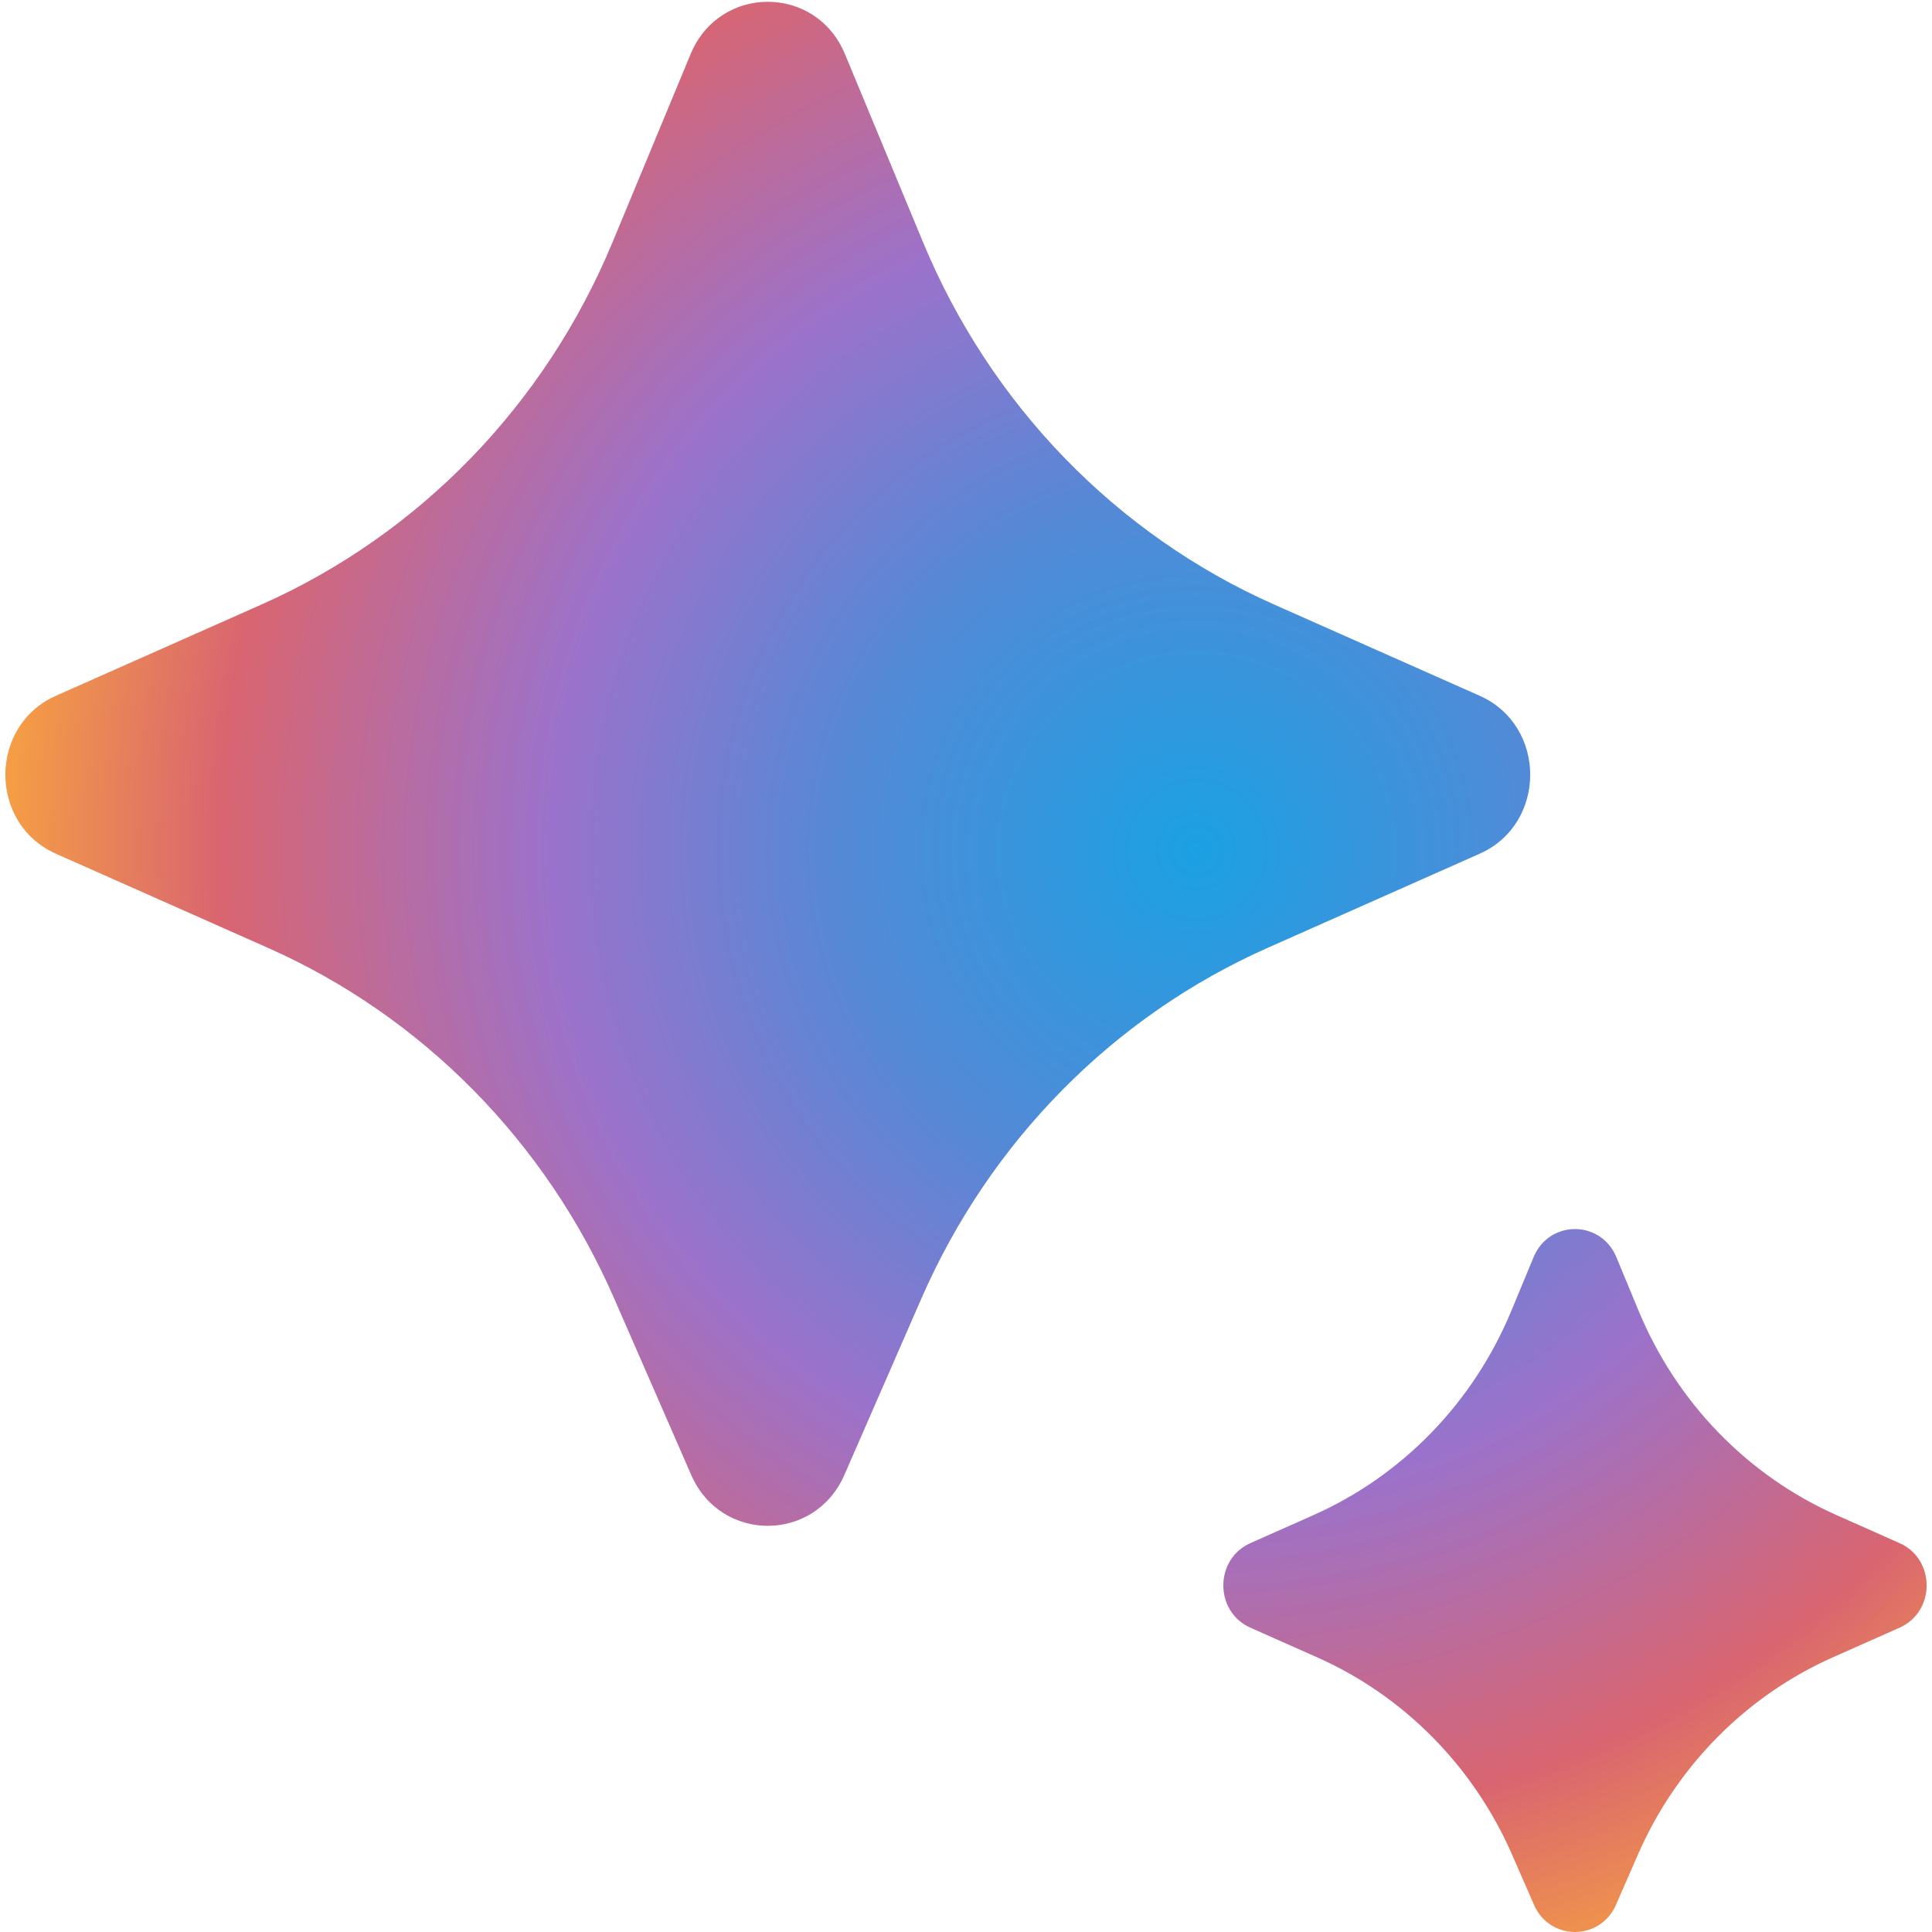
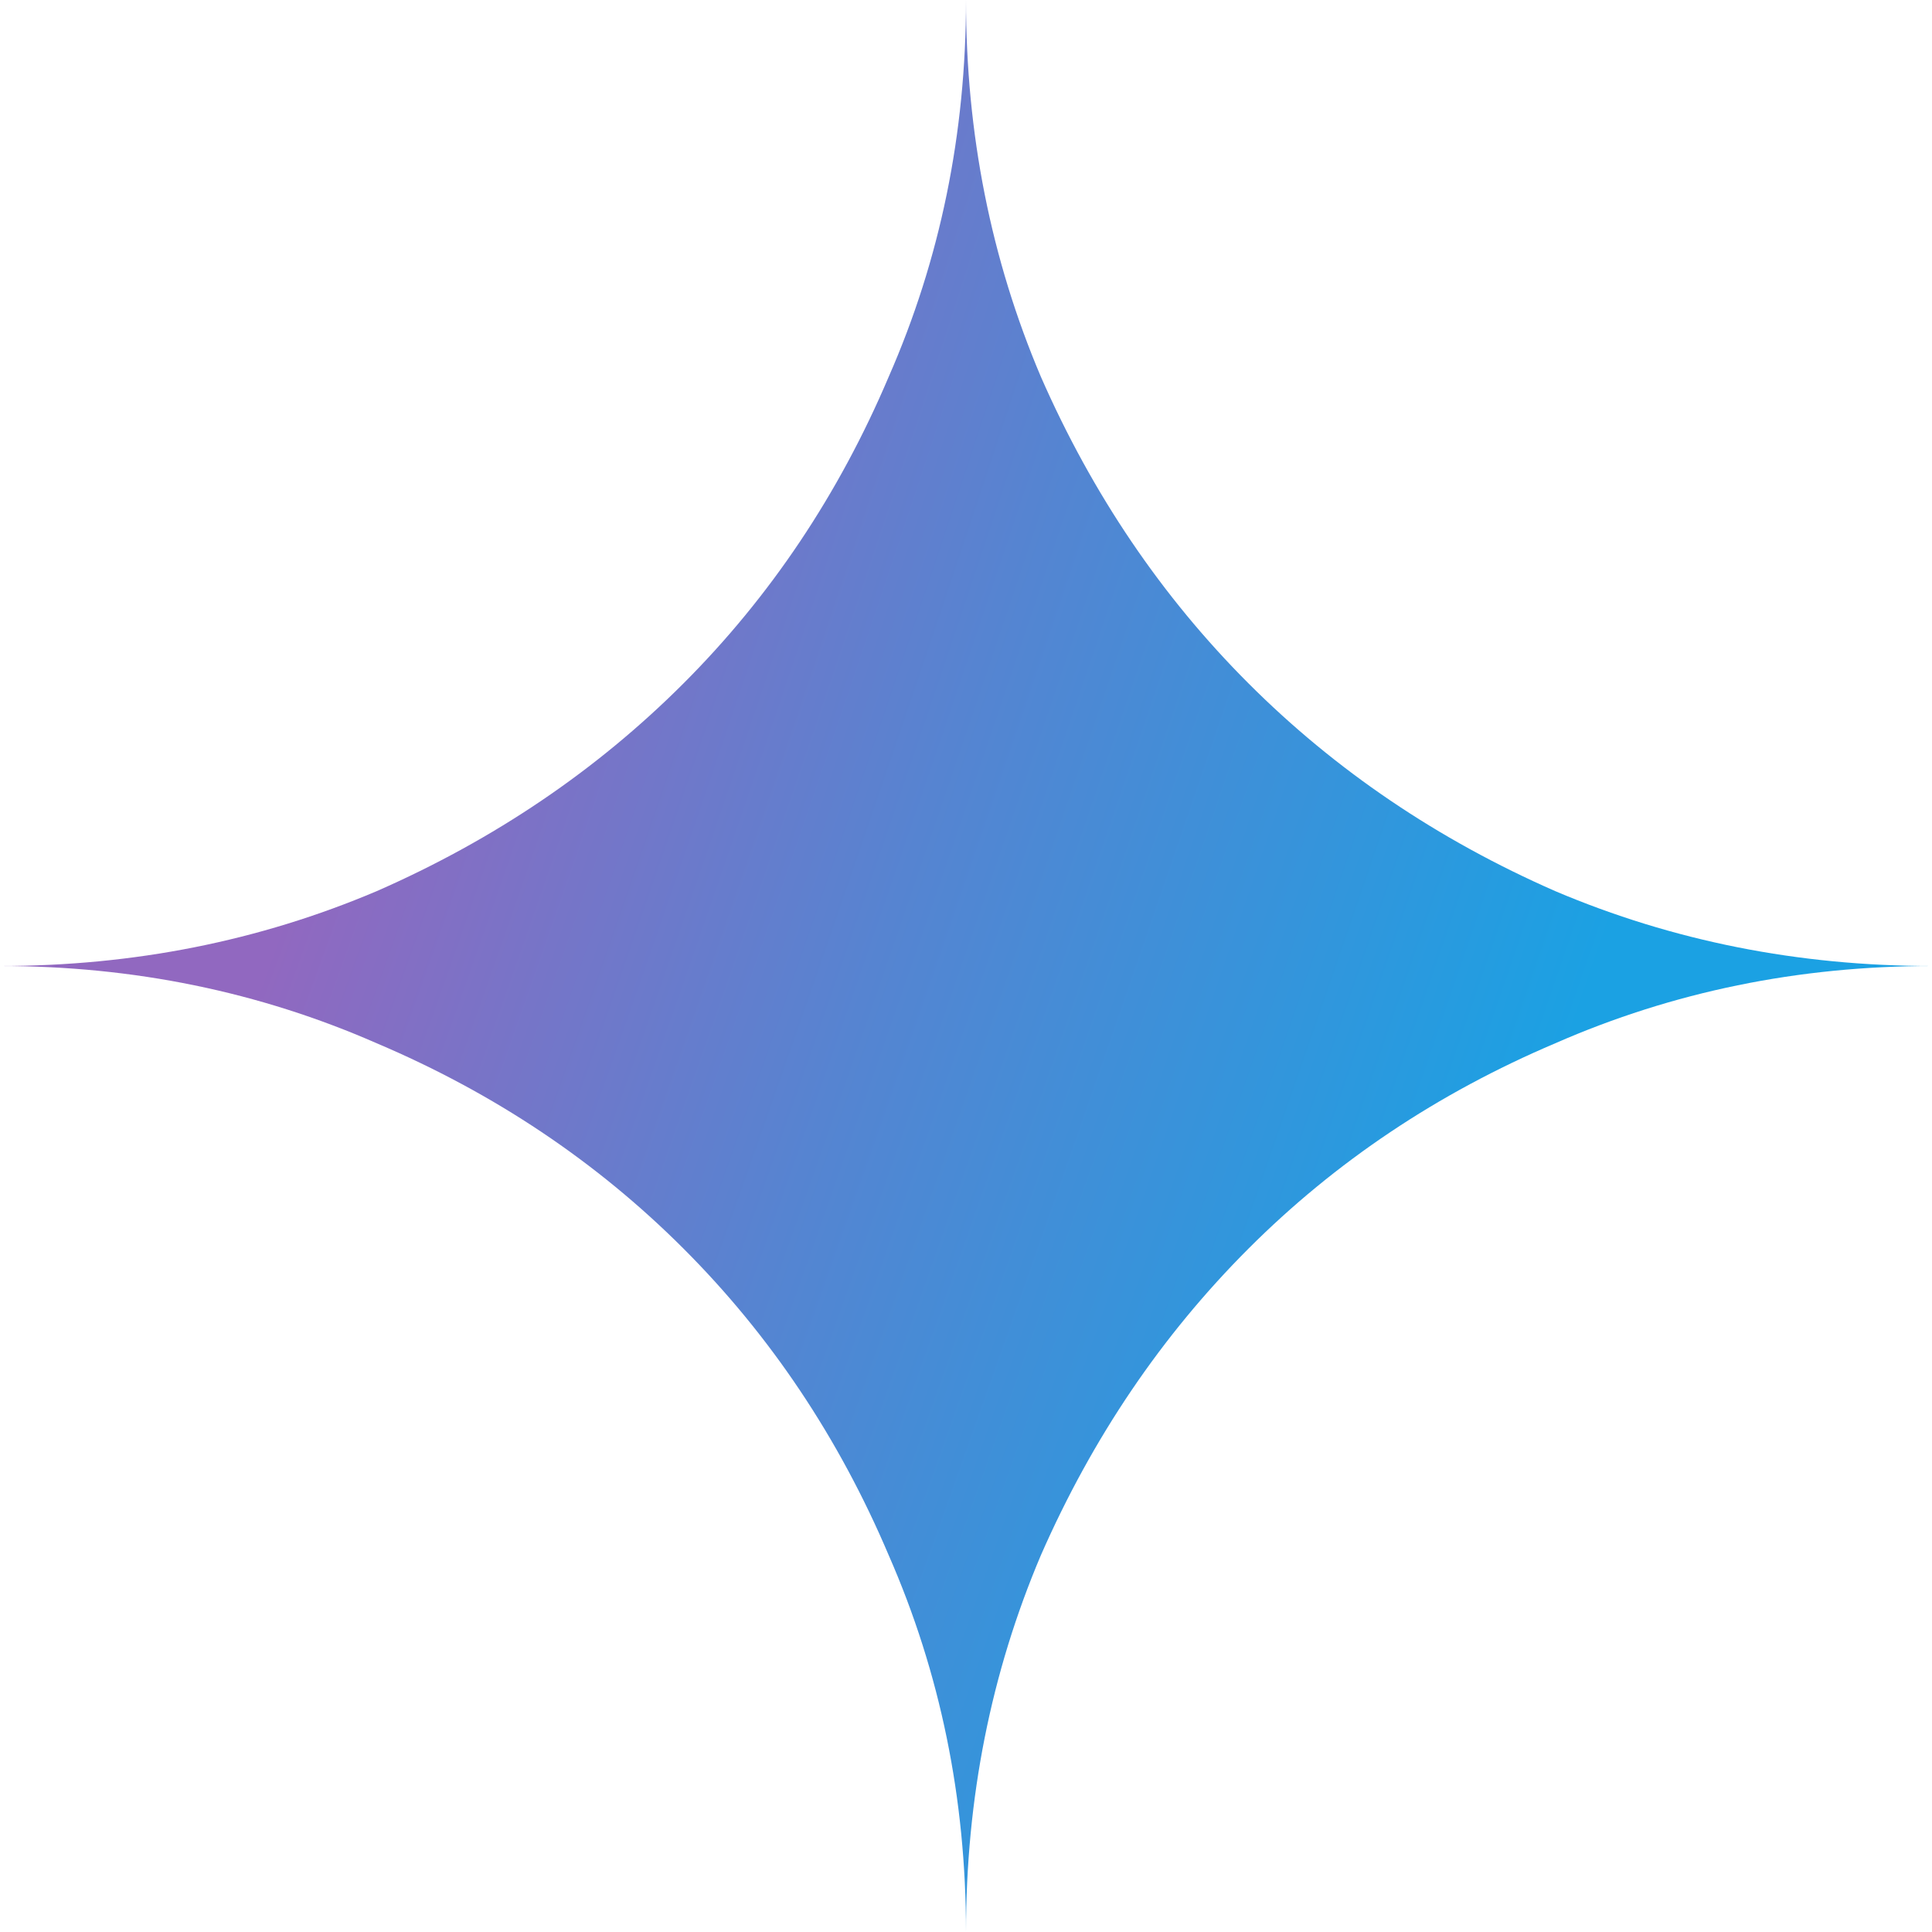
- <svg xmlns="http://www.w3.org/2000/svg" width="1080" height="1080" viewBox="0 0 1080 1080" fill="none">
-   <path d="M515.09 725.824L472.006 824.503C455.444 862.434 402.954 862.434 386.393 824.503L343.308 725.824C304.966 638.006 235.953 568.104 149.868 529.892L31.278 477.251C-6.426 460.515 -6.426 405.665 31.278 388.929L146.164 337.932C234.463 298.737 304.714 226.244 342.401 135.431L386.044 30.269C402.239 -8.756 456.159 -8.756 472.355 30.269L515.998 135.432C553.685 226.244 623.935 298.737 712.234 337.932L827.121 388.929C864.825 405.665 864.825 460.515 827.121 477.251L708.53 529.892C622.446 568.104 553.433 638.006 515.09 725.824Z" fill="url(#paint0_radial_2525_777)" />
-   <path d="M915.485 1036.98L903.367 1064.75C894.499 1085.08 866.349 1085.08 857.481 1064.75L845.364 1036.98C823.765 987.465 784.862 948.042 736.318 926.475L698.987 909.889C678.802 900.921 678.802 871.578 698.987 862.61L734.231 846.951C784.023 824.829 823.623 783.947 844.851 732.75L857.294 702.741C865.966 681.826 894.882 681.826 903.554 702.741L915.997 732.75C937.225 783.947 976.826 824.829 1026.62 846.951L1061.86 862.61C1082.05 871.578 1082.05 900.921 1061.86 909.889L1024.53 926.475C975.987 948.042 937.083 987.465 915.485 1036.98Z" fill="url(#paint1_radial_2525_777)" />
+ <svg xmlns="http://www.w3.org/2000/svg" width="28" height="28" viewBox="0 0 28 28" fill="none">
+   <path d="M14 28C14 26.063 13.627 24.243 12.88 22.54C12.157 20.837 11.165 19.355 9.905 18.095C8.645 16.835 7.163 15.843 5.46 15.12C3.757 14.373 1.937 14 0 14C1.937 14 3.757 13.638 5.46 12.915C7.163 12.168 8.645 11.165 9.905 9.905C11.165 8.645 12.157 7.163 12.88 5.46C13.627 3.757 14 1.937 14 0C14 1.937 14.362 3.757 15.085 5.46C15.832 7.163 16.835 8.645 18.095 9.905C19.355 11.165 20.837 12.168 22.54 12.915C24.243 13.638 26.063 14 28 14C26.063 14 24.243 14.373 22.54 15.12C20.837 15.843 19.355 16.835 18.095 18.095C16.835 19.355 15.832 20.837 15.085 22.54C14.362 24.243 14 26.063 14 28Z" fill="url(#paint0_radial_16771_53212)" />
  <defs>
-     <radialGradient id="paint0_radial_2525_777" cx="0" cy="0" r="1" gradientUnits="userSpaceOnUse" gradientTransform="translate(670.447 474.006) rotate(78.858) scale(665.5 665.824)">
-       <stop stop-color="#1BA1E3" />
-       <stop offset="0" stop-color="#1BA1E3" />
-       <stop offset="0.3" stop-color="#5489D6" />
-       <stop offset="0.546" stop-color="#9B72CB" />
-       <stop offset="0.825" stop-color="#D96570" />
-       <stop offset="1" stop-color="#F49C46" />
-     </radialGradient>
-     <radialGradient id="paint1_radial_2525_777" cx="0" cy="0" r="1" gradientUnits="userSpaceOnUse" gradientTransform="translate(670.447 474.006) rotate(78.858) scale(665.5 665.824)">
-       <stop stop-color="#1BA1E3" />
-       <stop offset="0" stop-color="#1BA1E3" />
-       <stop offset="0.3" stop-color="#5489D6" />
-       <stop offset="0.546" stop-color="#9B72CB" />
-       <stop offset="0.825" stop-color="#D96570" />
-       <stop offset="1" stop-color="#F49C46" />
+     <radialGradient id="paint0_radial_16771_53212" cx="0" cy="0" r="1" gradientUnits="userSpaceOnUse" gradientTransform="translate(2.77876 11.3795) rotate(18.6832) scale(29.8025 238.737)">
+       <stop offset="0.067" stop-color="#9168C0" />
+       <stop offset="0.343" stop-color="#5684D1" />
+       <stop offset="0.672" stop-color="#1BA1E3" />
    </radialGradient>
  </defs>
</svg>
